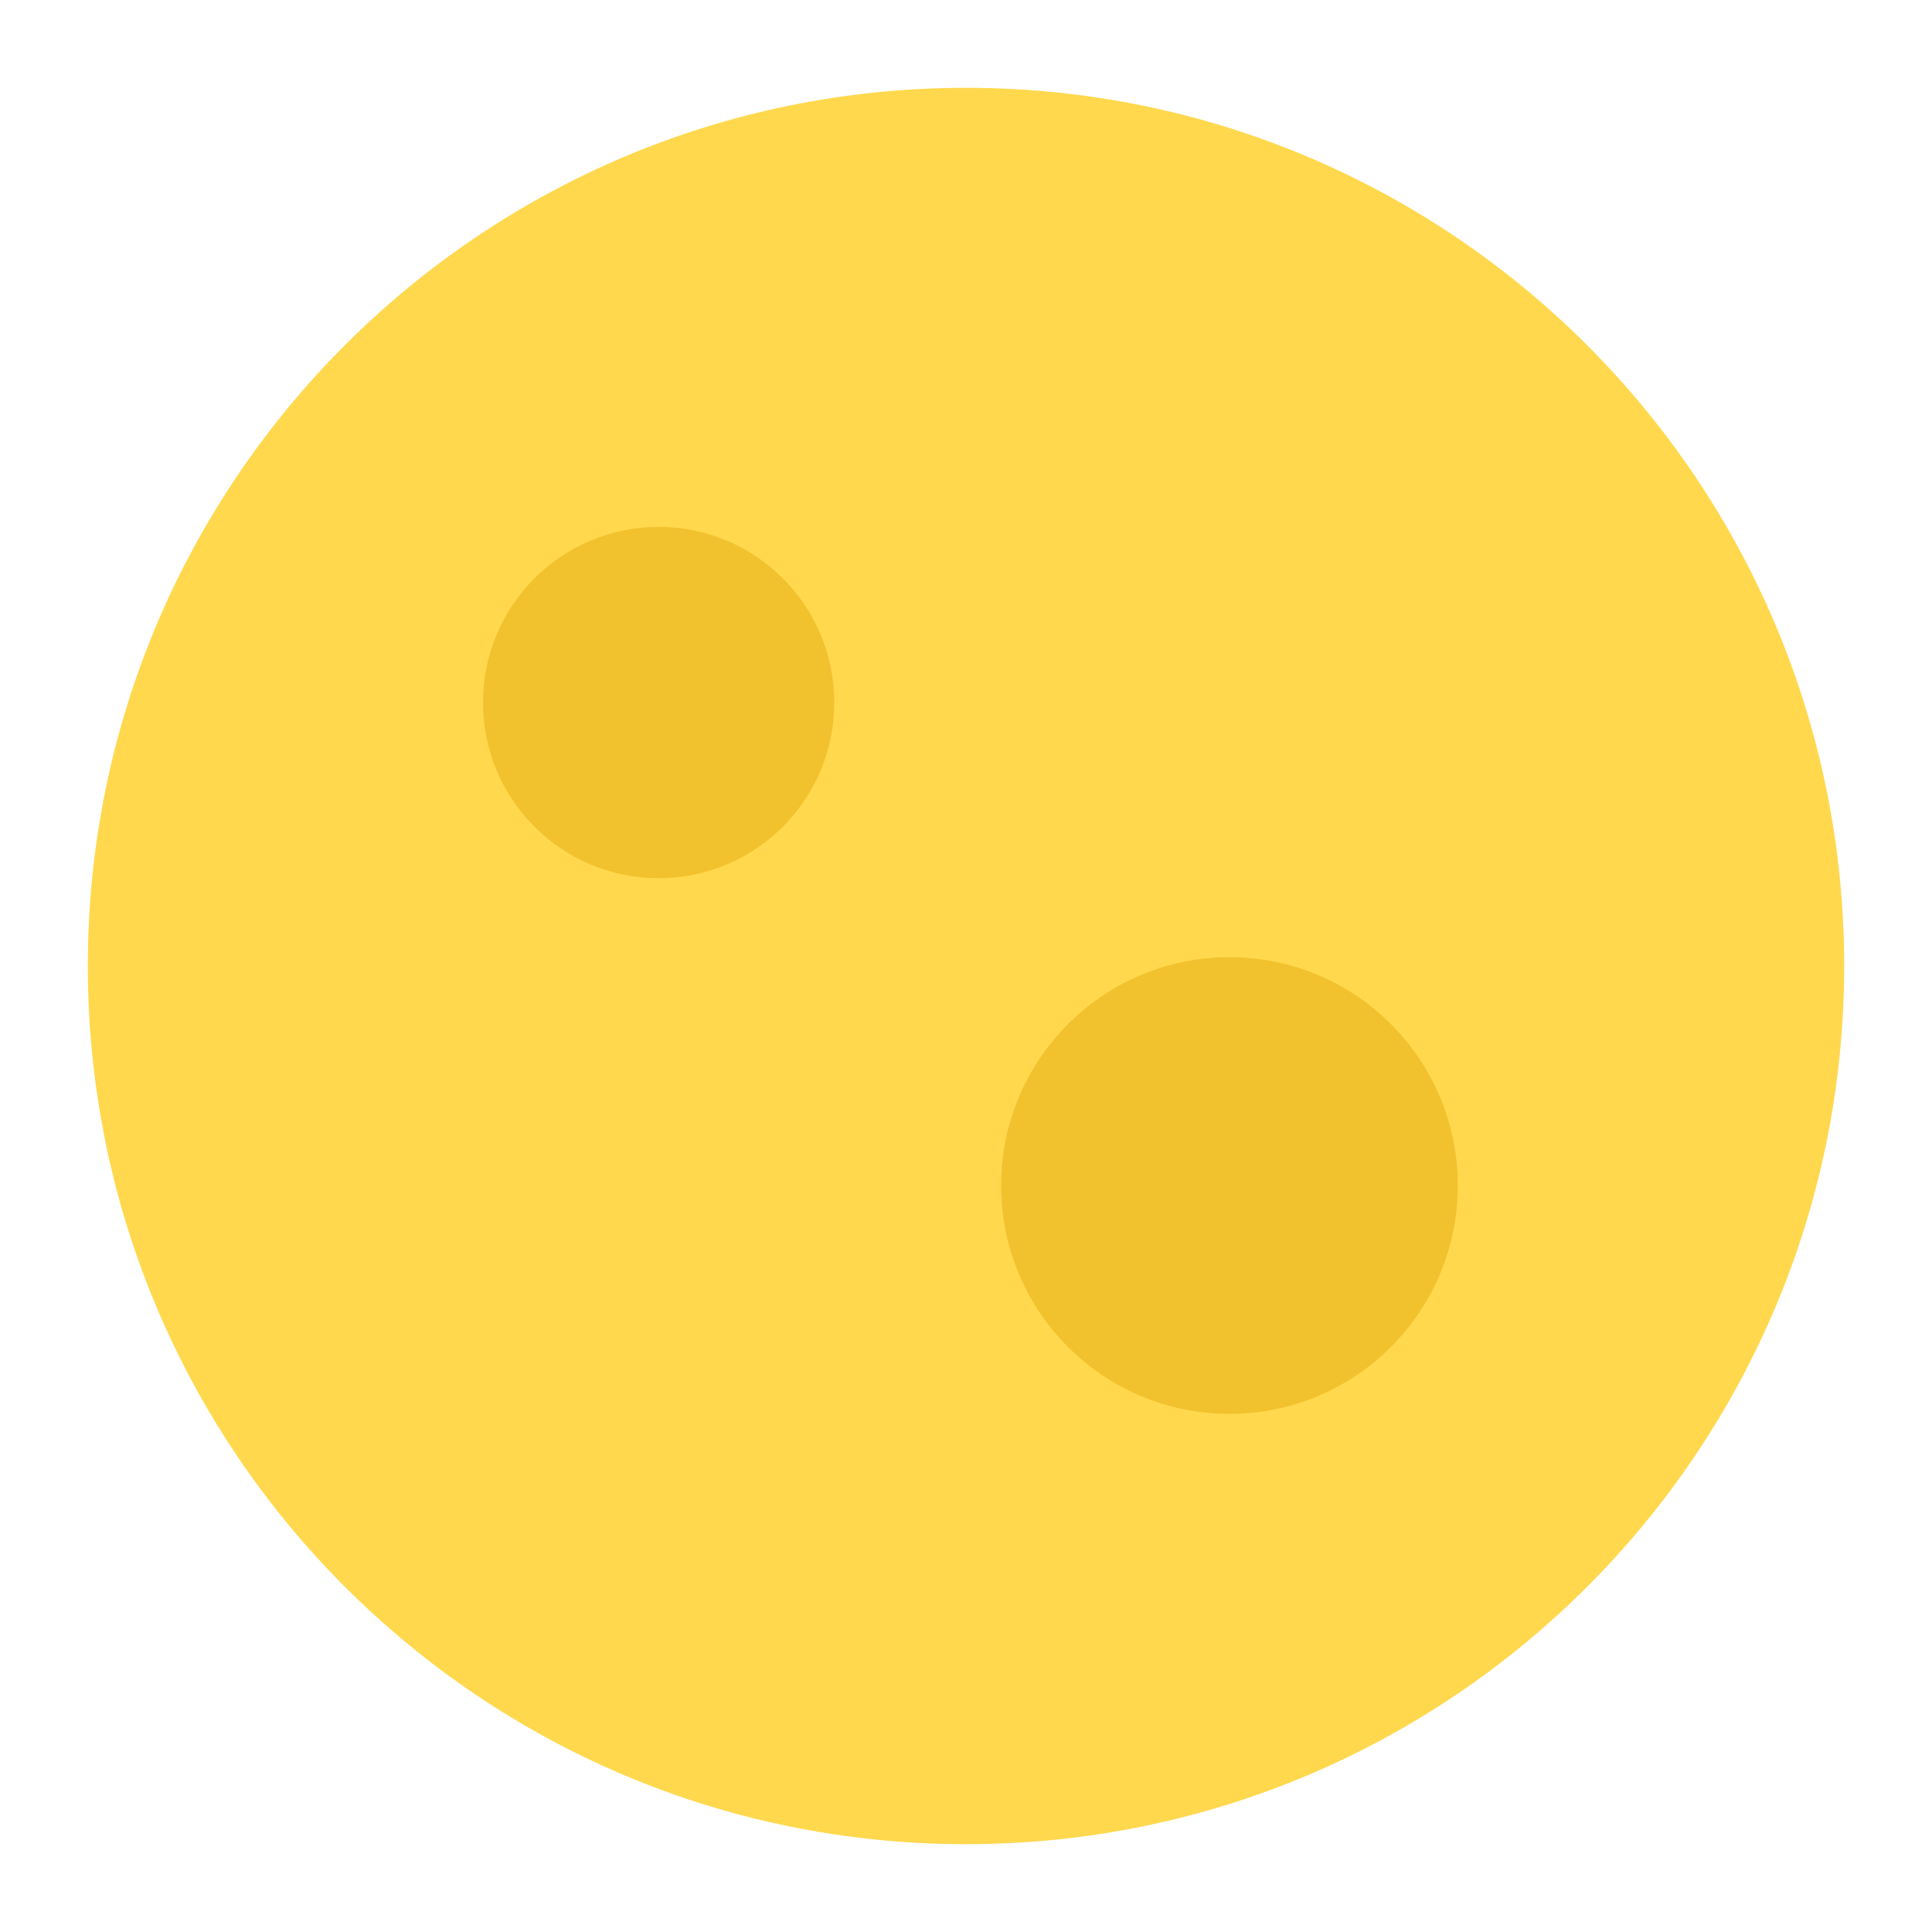
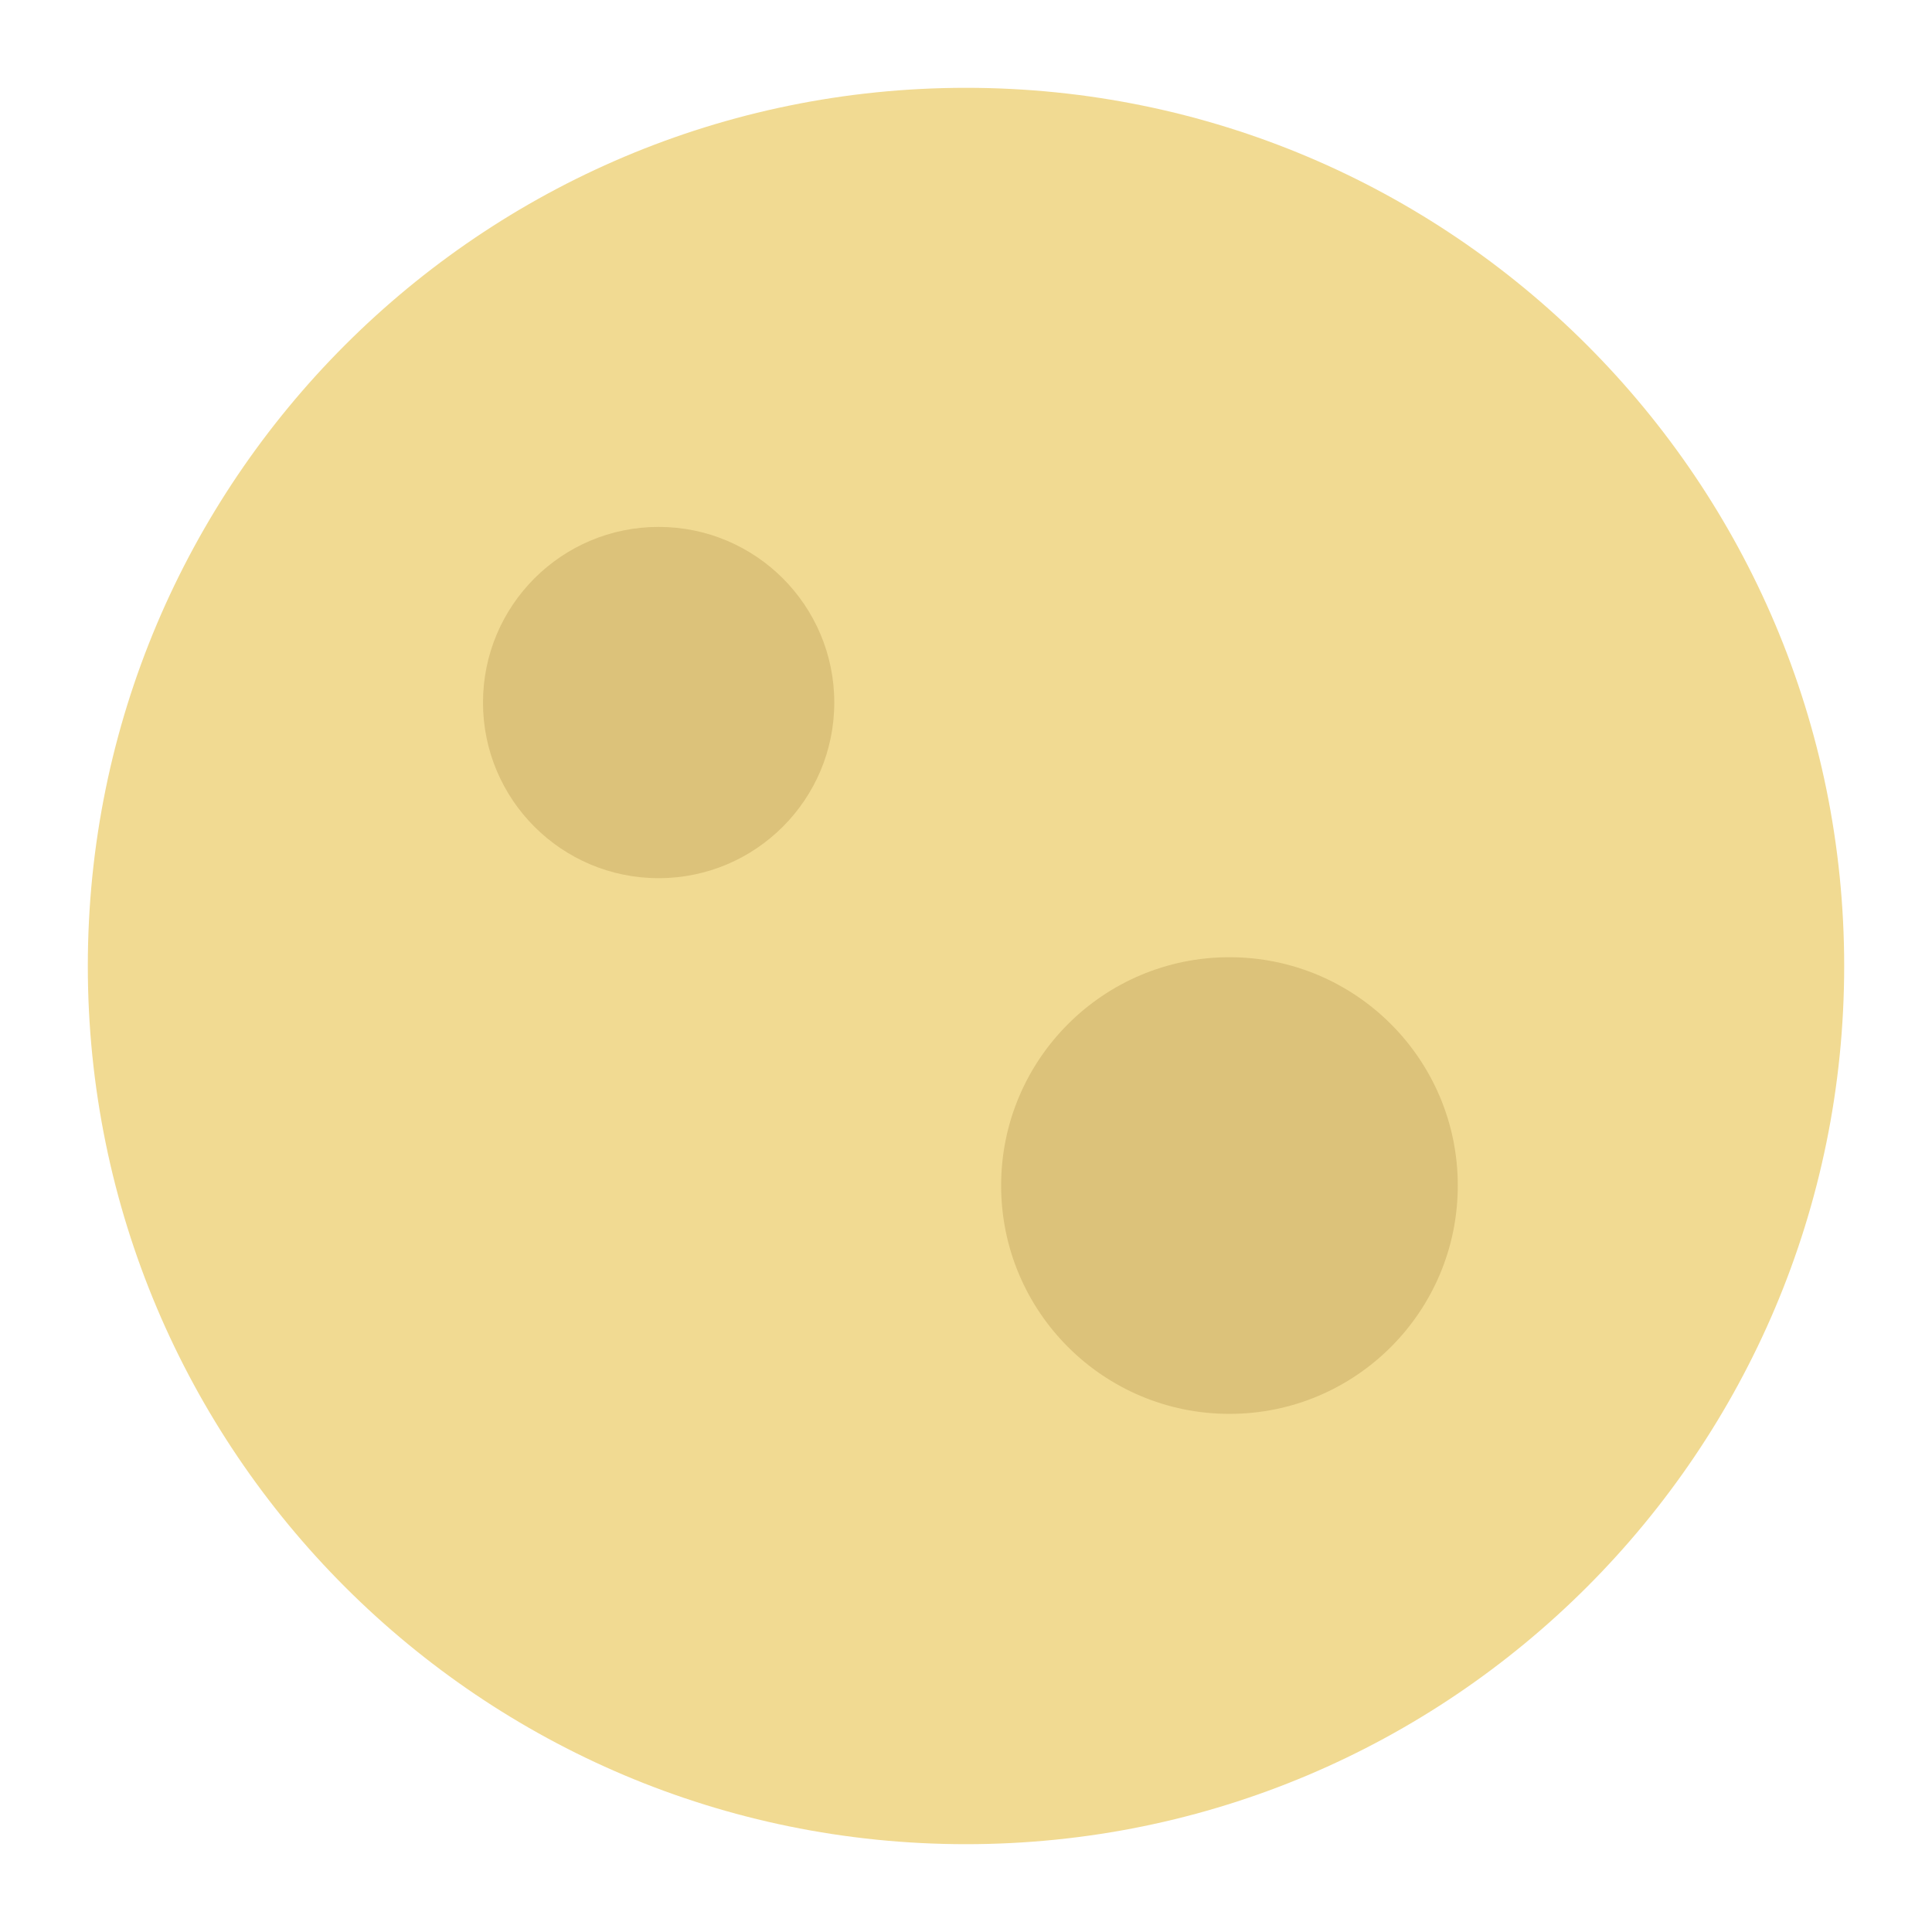
<svg xmlns="http://www.w3.org/2000/svg" viewBox="0 0 22 22">
-   <circle cx="11" cy="11" r="10" fill="#FFD84D" />
-   <circle cx="7.5" cy="8" r="2" fill="#F2C12E" />
-   <circle cx="14" cy="13.5" r="2.6" fill="#F2C12E" />
+   <circle cx="11" cy="11" r="10" fill="#F1DA92" />
+   <circle cx="7.5" cy="8" r="2" fill="#DCC27A" />
+   <circle cx="14" cy="13.5" r="2.6" fill="#DCC27A" />
</svg>
